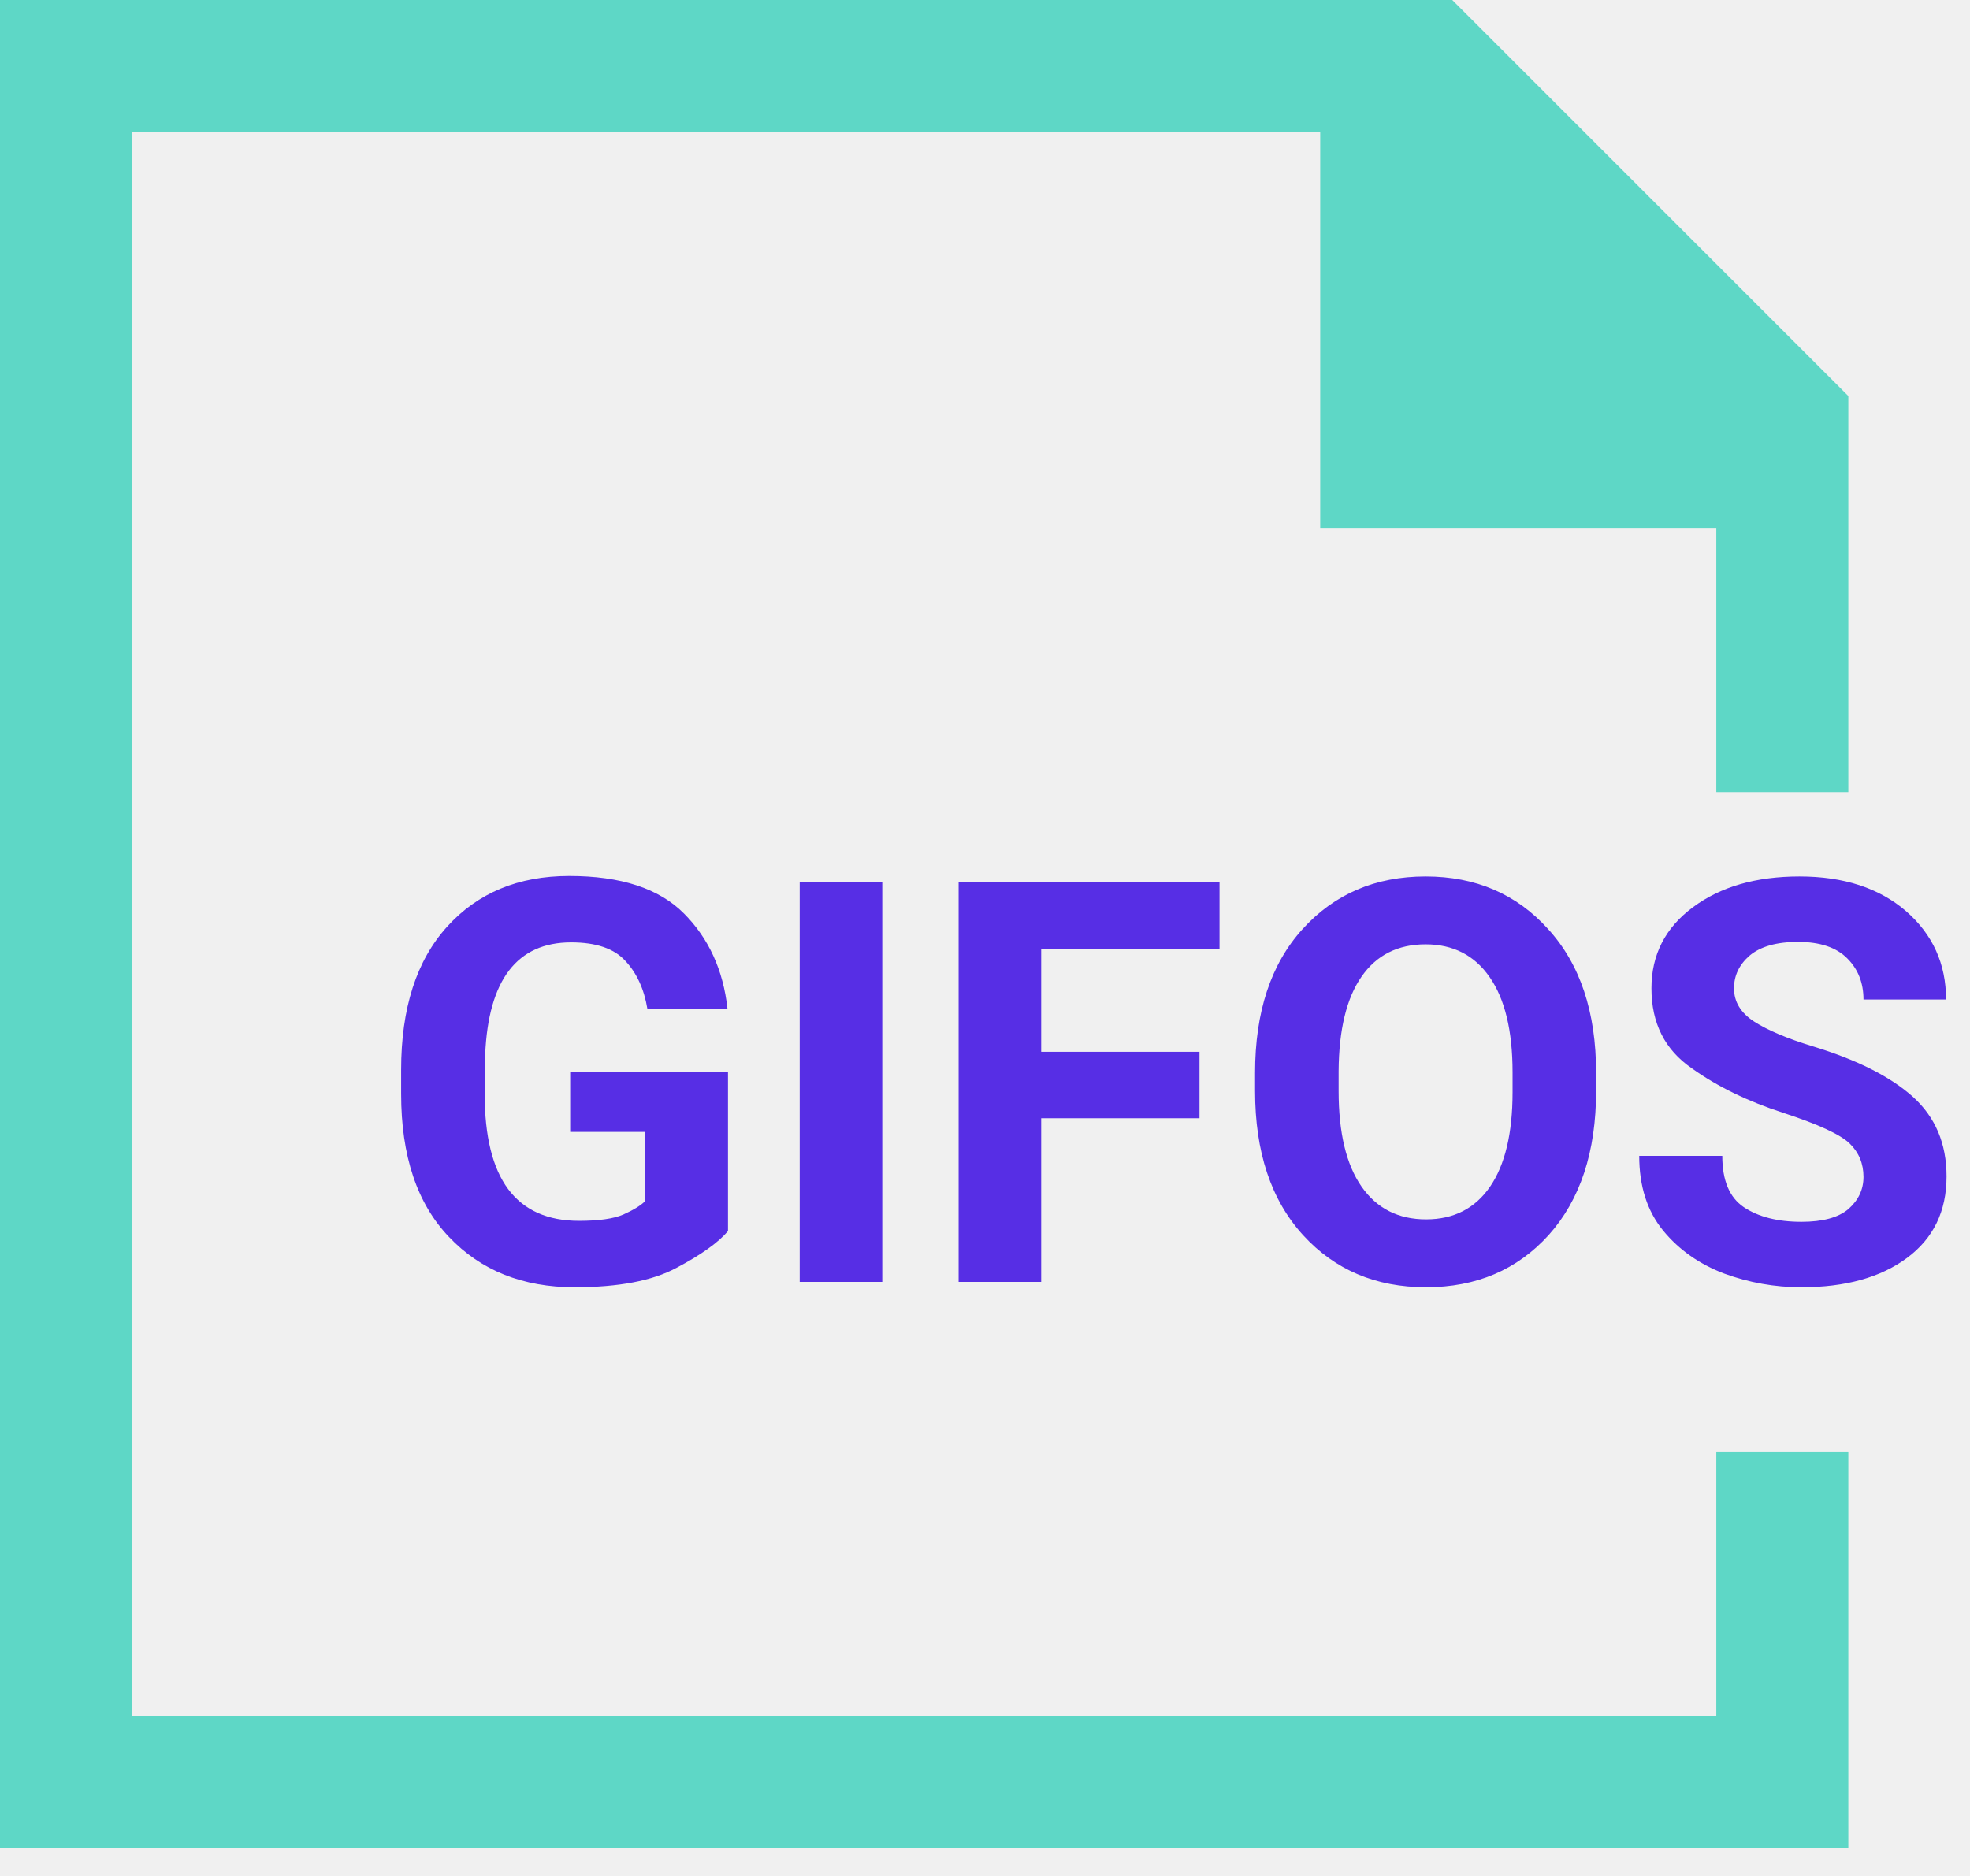
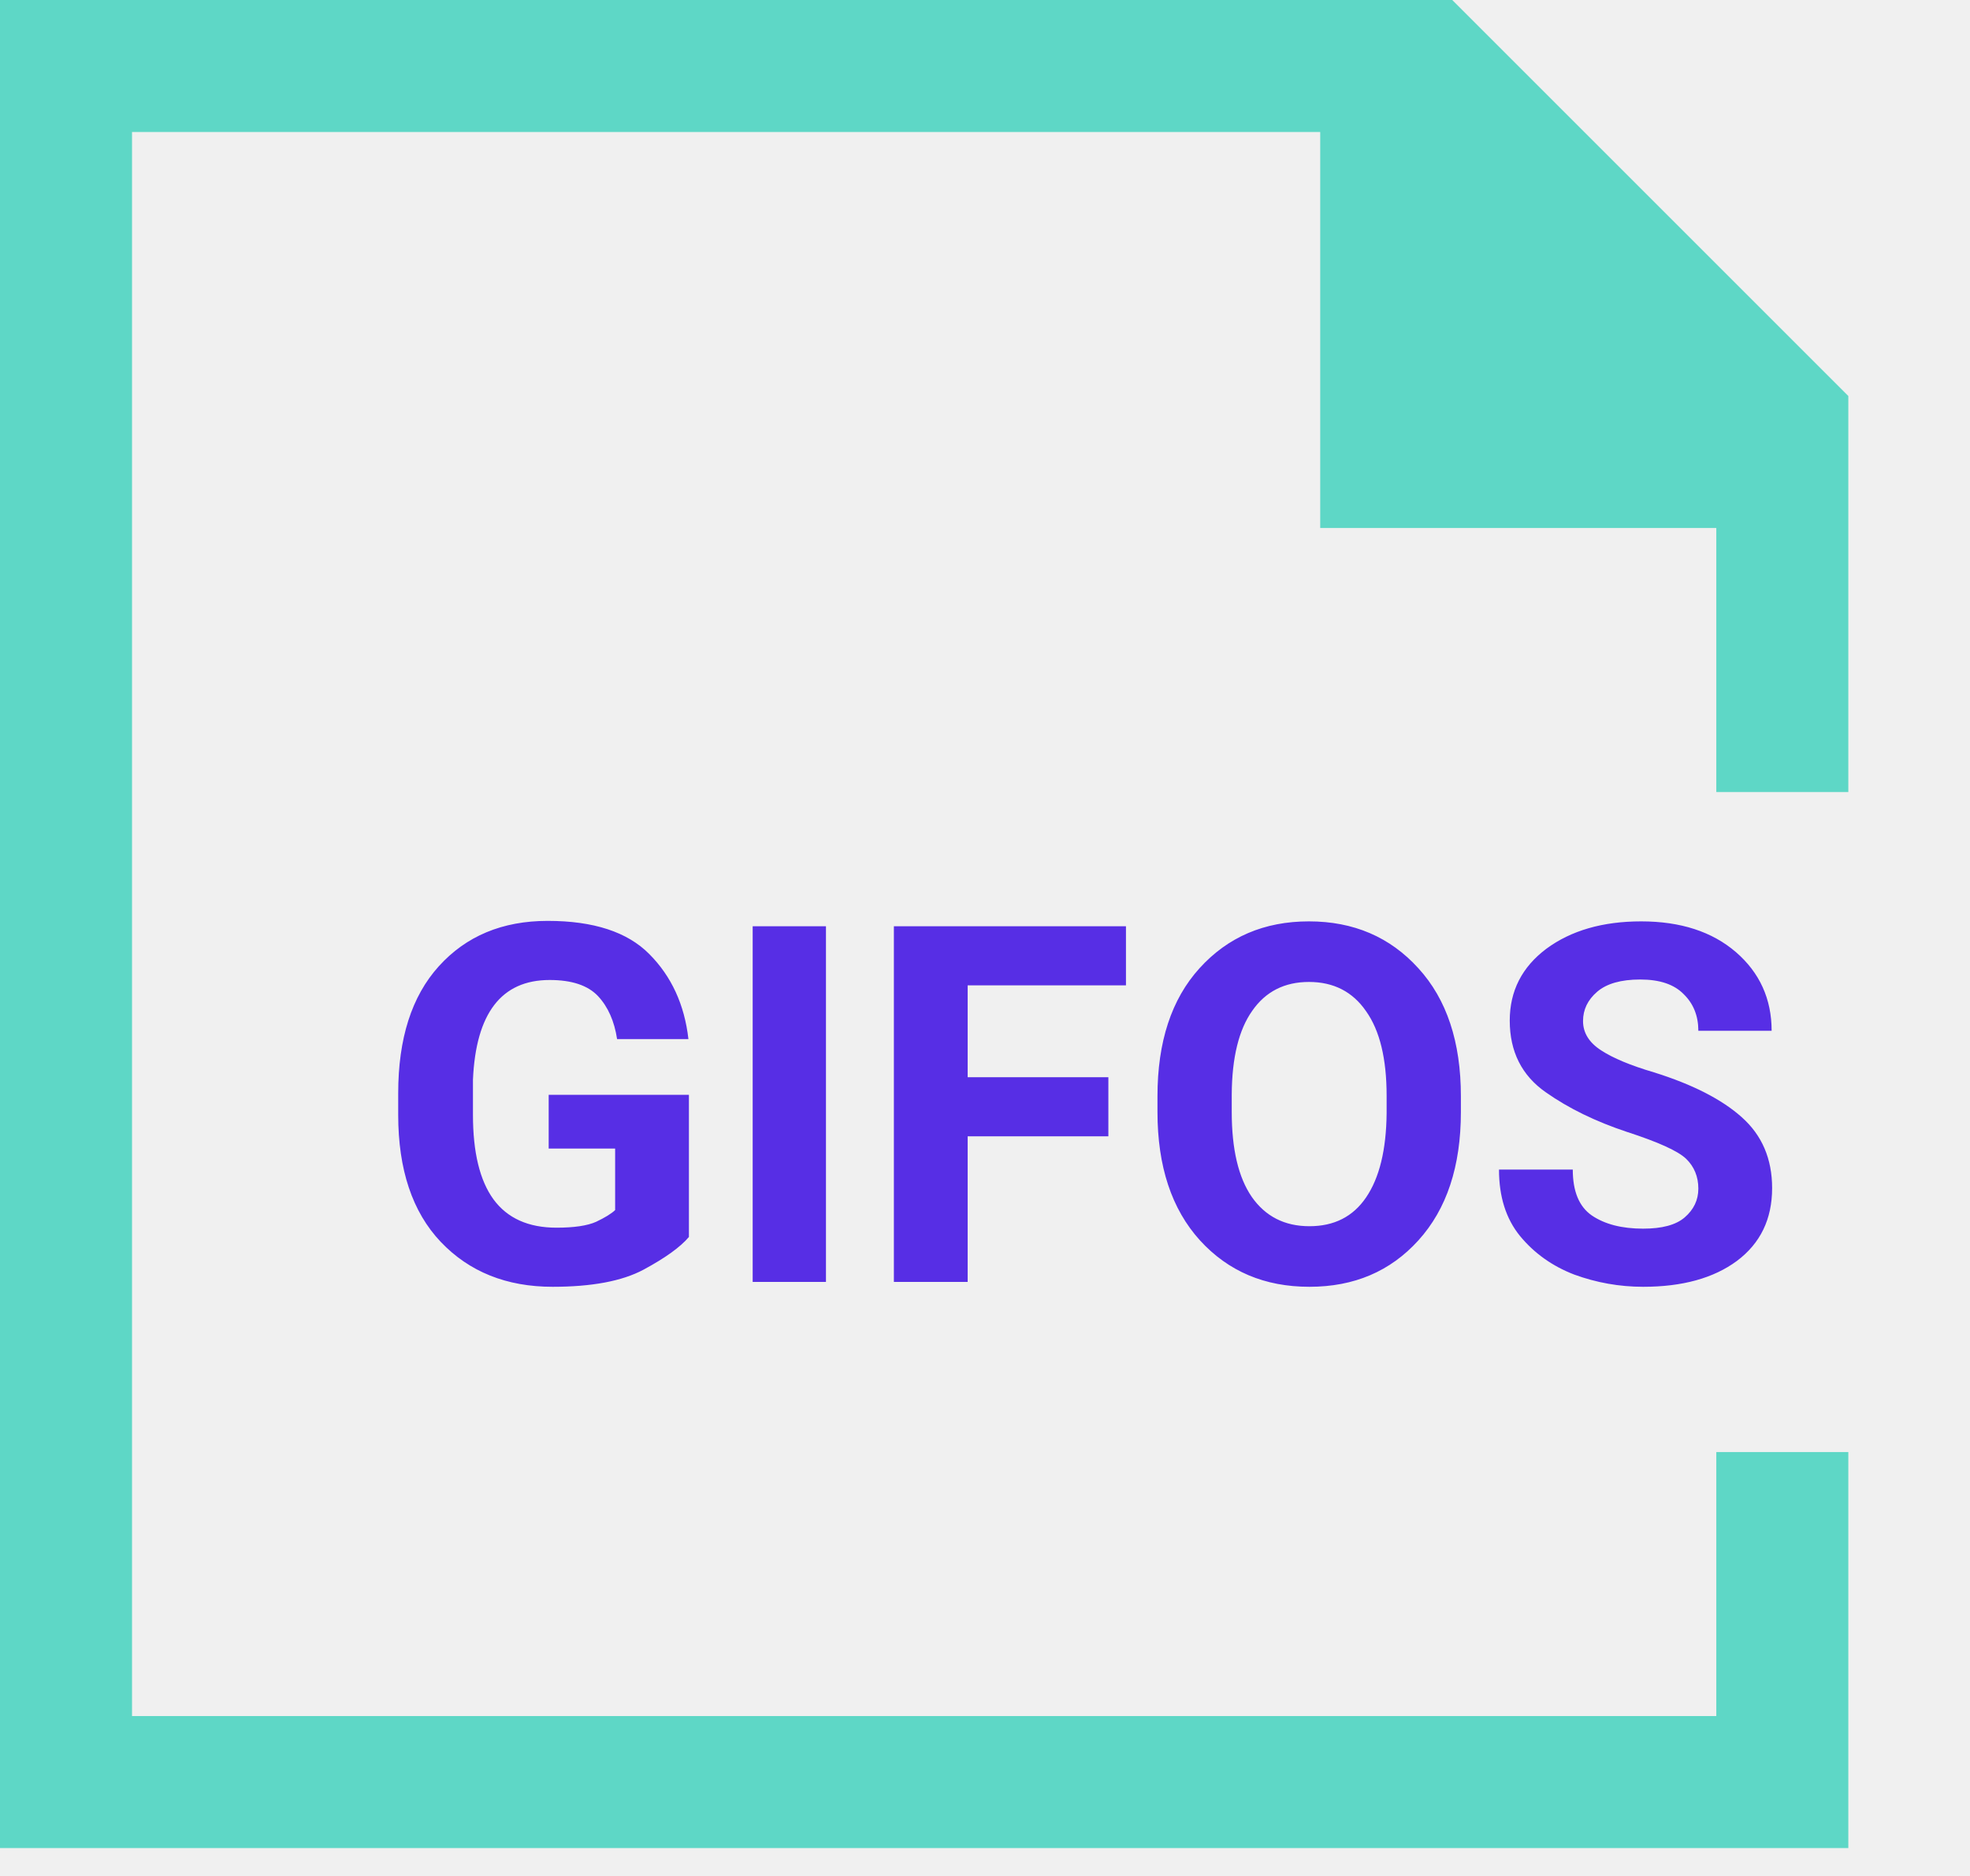
<svg xmlns="http://www.w3.org/2000/svg" xmlns:xlink="http://www.w3.org/1999/xlink" width="63px" height="60px" viewBox="0 0 63 60" version="1.1">
  <defs>
    <polygon id="path-1" points="0.495 0.526 58.272 0.526 58.272 24.17 0.495 24.17" />
  </defs>
  <g id="GIFOS" stroke="none" stroke-width="1" fill="none" fill-rule="evenodd">
    <g id="00-UI-Kit" transform="translate(-156, -2463)">
      <g id="logo-desktop" transform="translate(156, 2463)">
        <g id="Group-5">
          <polygon id="Fill-1" fill="#5ED7C6" points="0 -0 0 59.108 59.109 59.108 59.109 46.442 54.887 46.442 54.887 54.886 4.222 54.886 4.222 4.222 42.22 4.222 42.22 16.888 54.887 16.888 54.887 25.333 59.109 25.333 59.109 12.666 46.442 -0" />
          <g id="Group-4" transform="translate(9, 20)">
            <mask id="mask-2" fill="white">
              <use xlink:href="#path-1" />
            </mask>
            <g id="Clip-3" />
-             <text id="GIFOS" mask="url(#mask-2)" font-family="Roboto-Black, Roboto" font-size="18" font-weight="700" fill="#572EE5">
+             <text id="GIFOS" mask="url(#mask-2)" font-family="Roboto-Black, Roboto" font-size="16" font-weight="700" fill="#572EE5">
              <tspan x="3" y="21">GIFOS</tspan>
            </text>
          </g>
        </g>
      </g>
    </g>
  </g>
</svg>
